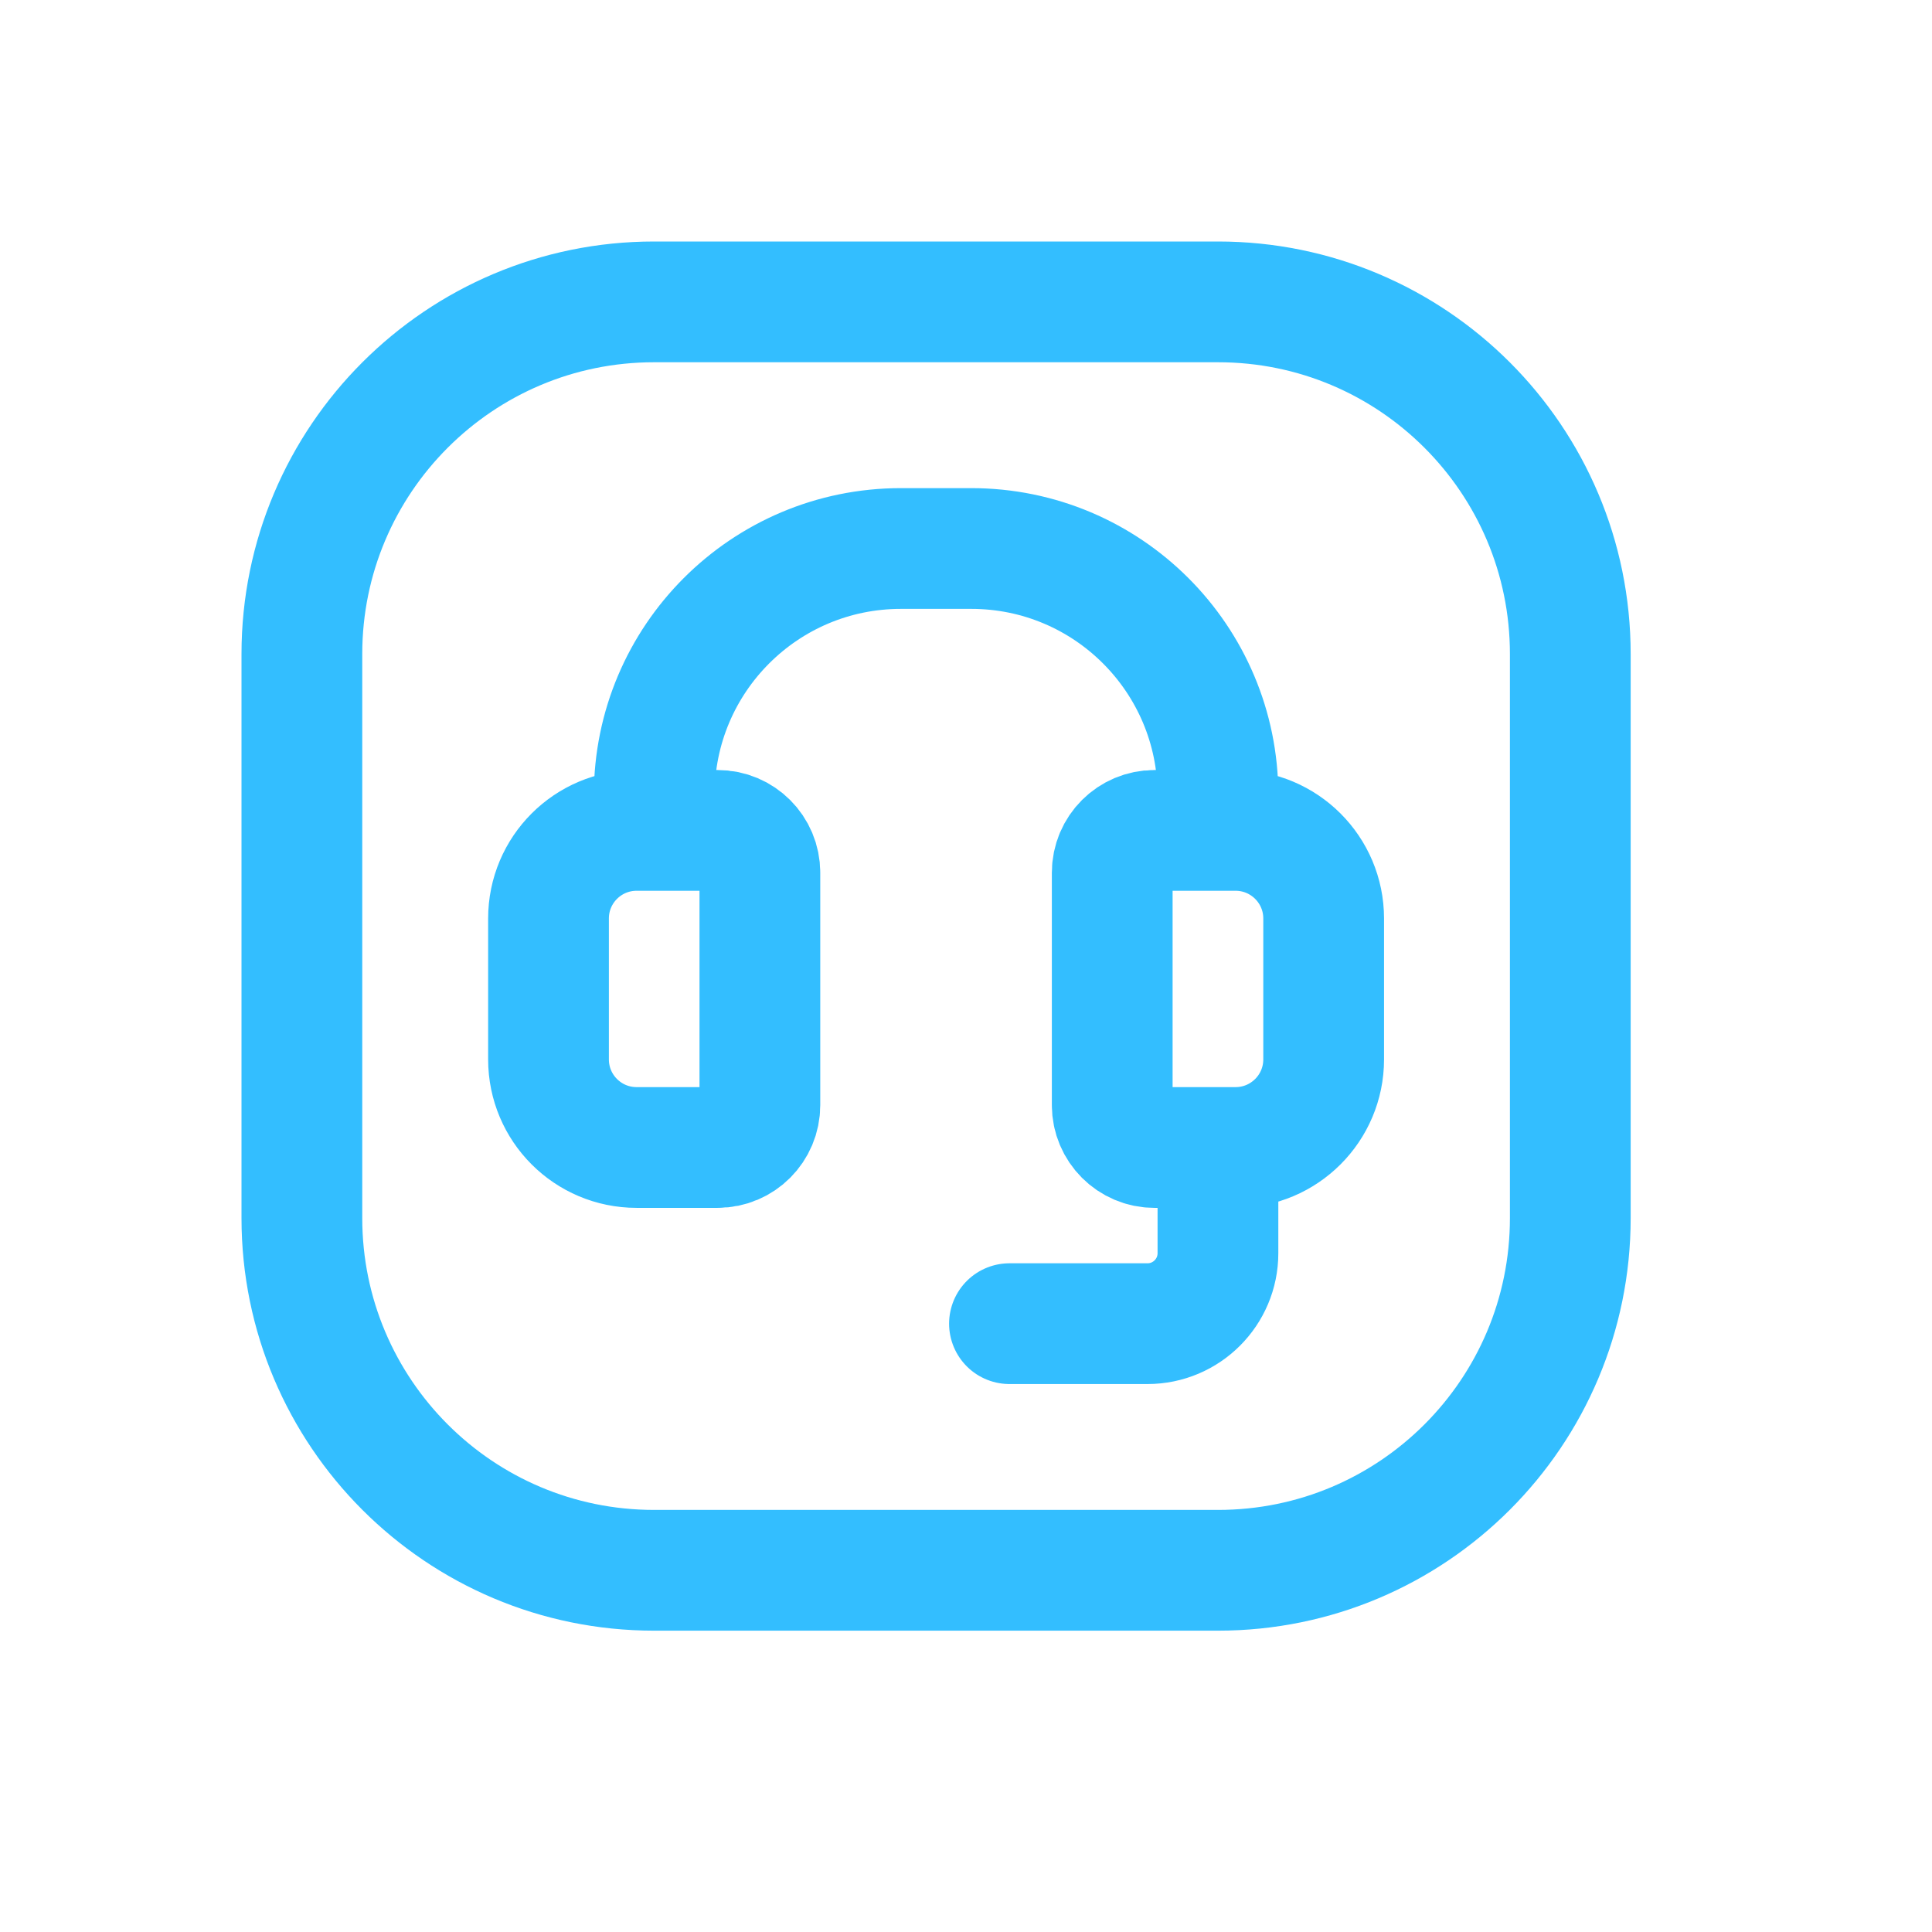
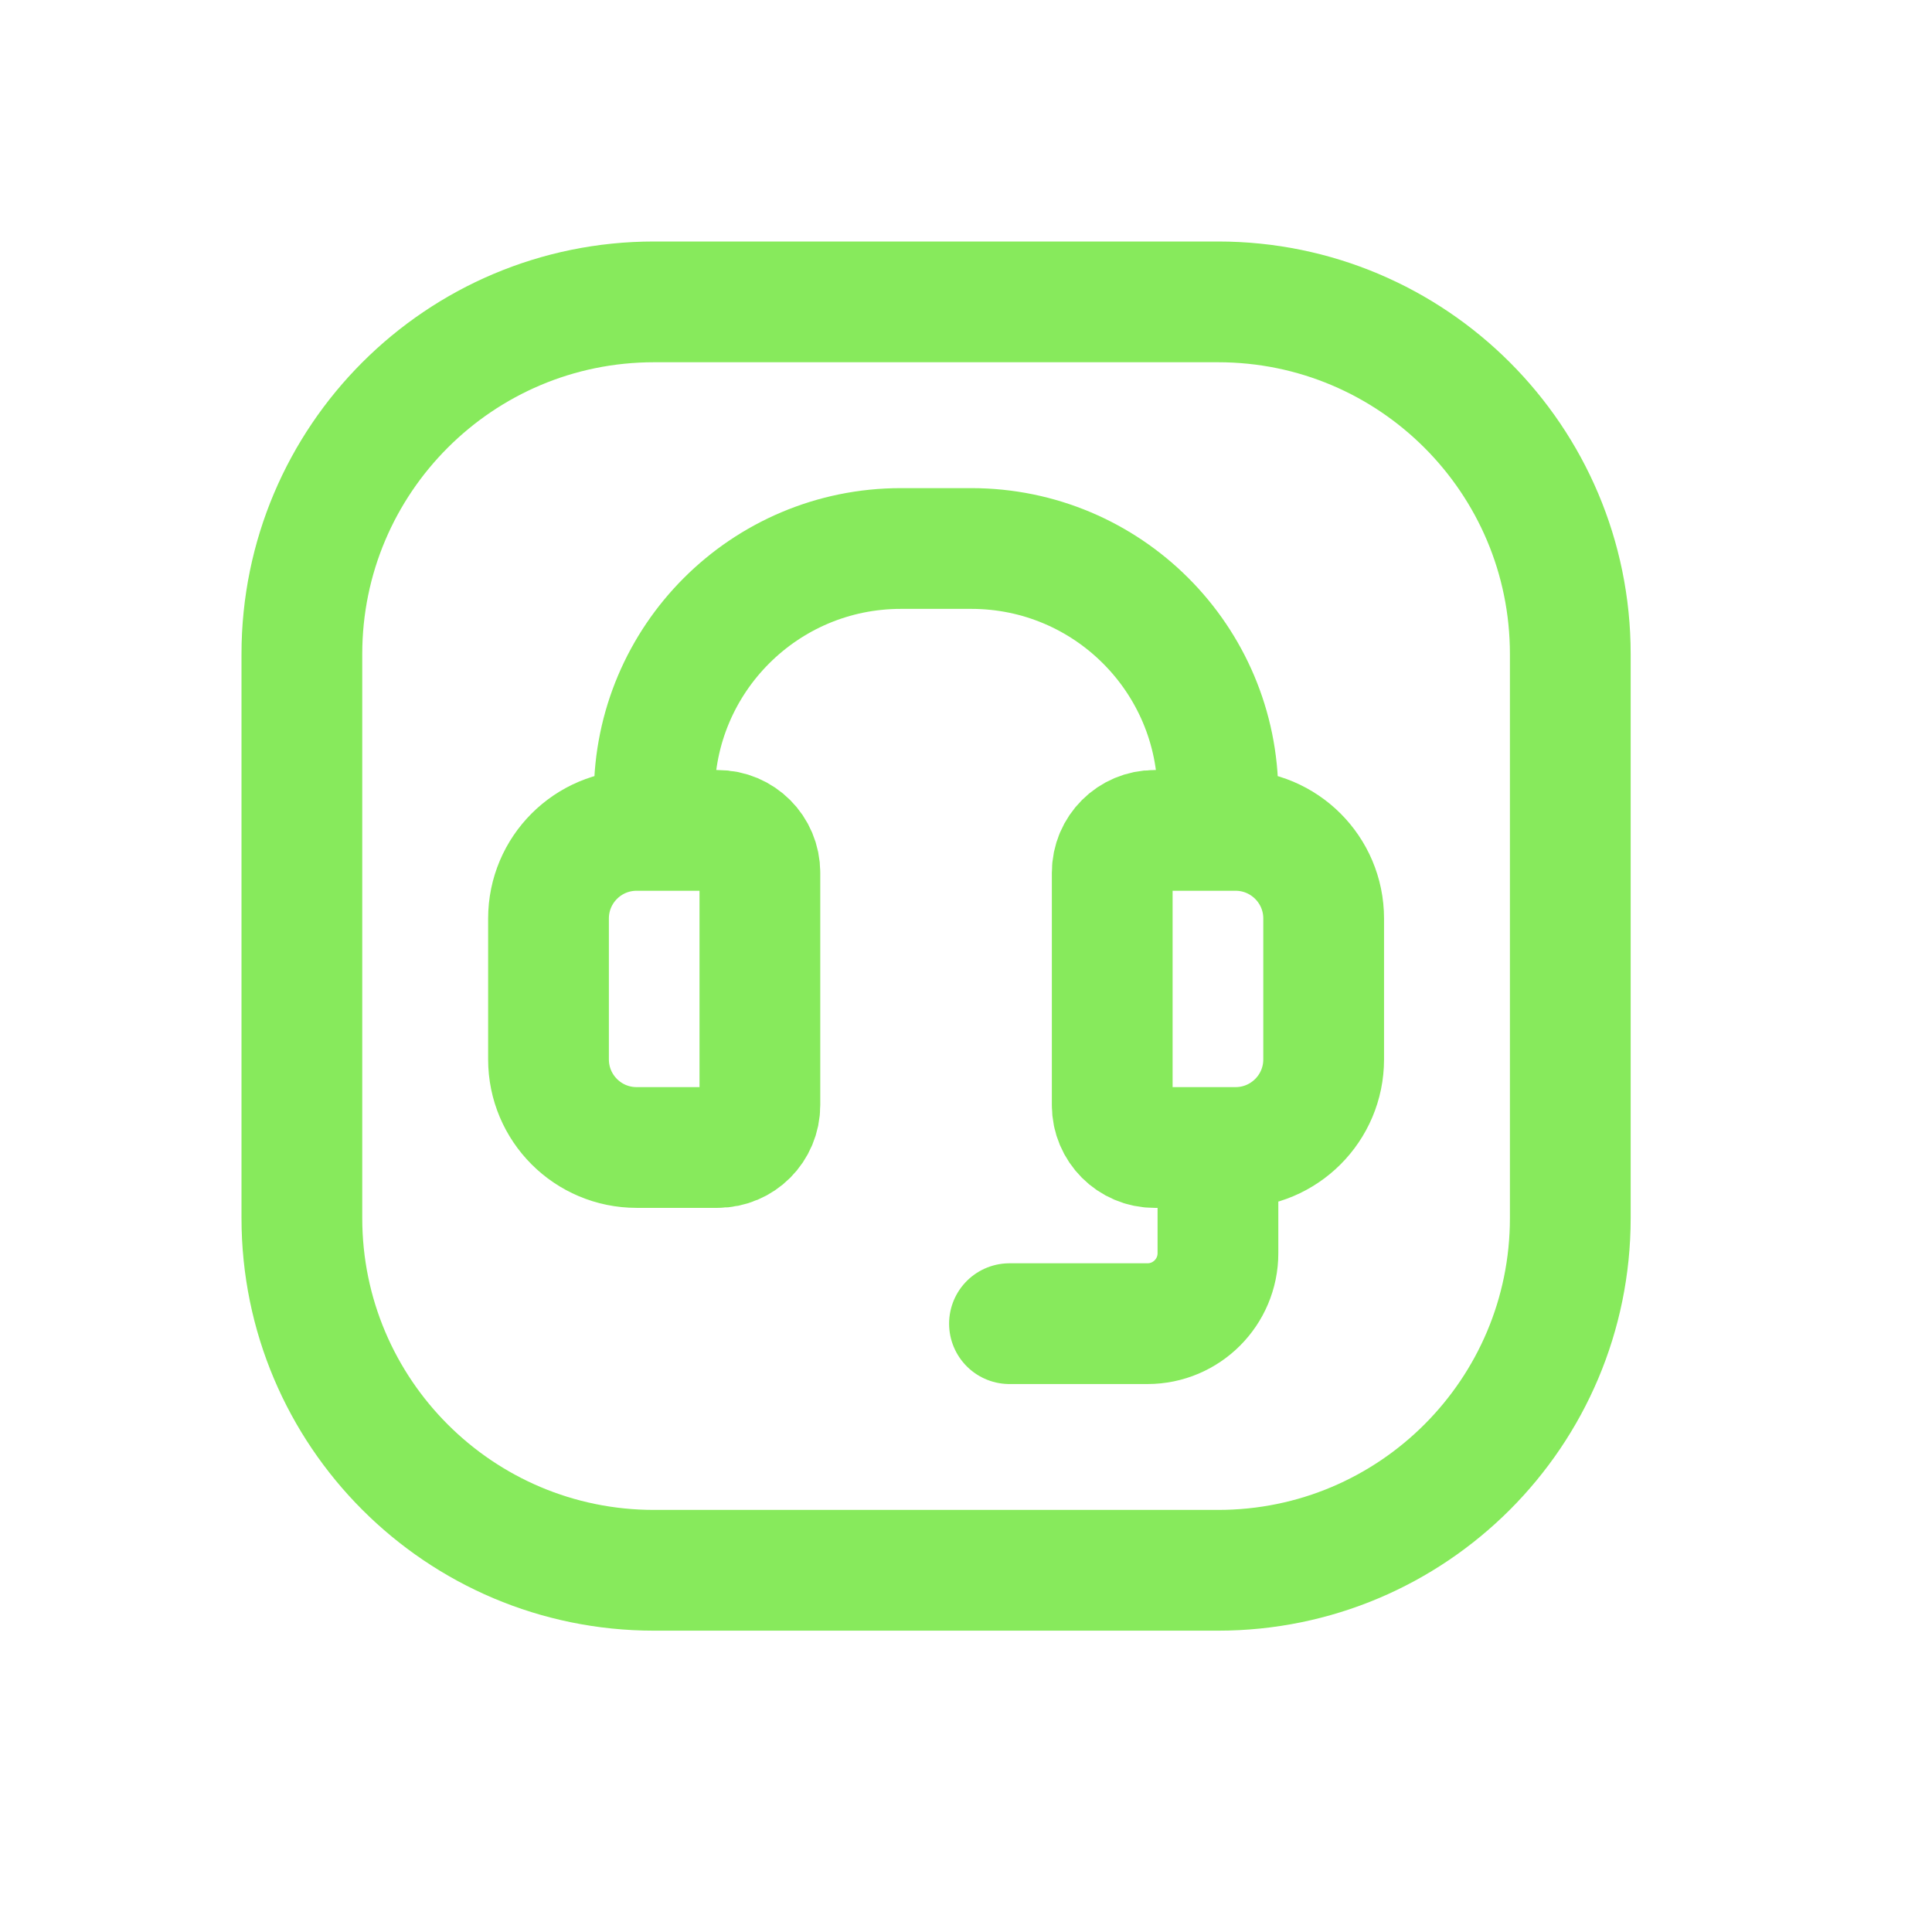
<svg xmlns="http://www.w3.org/2000/svg" width="32" height="32" viewBox="0 0 32 32" fill="none">
-   <path d="M16.72 21.924H19.006C19.65 21.924 20.173 21.401 20.173 20.757V19.014M10.836 13.754V13.17C10.836 10.914 12.665 9.085 14.921 9.085H16.088C18.344 9.085 20.173 10.914 20.173 13.17V13.754M18.422 14.454V18.305C18.422 18.692 18.736 19.006 19.122 19.006H20.465C21.27 19.006 21.924 18.353 21.924 17.547V15.213C21.924 14.407 21.27 13.754 20.465 13.754H19.122C18.736 13.754 18.422 14.067 18.422 14.454ZM10.833 26.009H20.175C23.397 26.009 26.009 23.397 26.009 20.175V10.833C26.009 7.612 23.397 5 20.175 5H10.833C7.612 5 5 7.612 5 10.833V20.175C5 23.397 7.612 26.009 10.833 26.009ZM12.586 18.305V14.454C12.586 14.067 12.273 13.754 11.886 13.754H10.544C9.738 13.754 9.085 14.407 9.085 15.213V17.547C9.085 18.353 9.738 19.006 10.544 19.006H11.886C12.273 19.006 12.586 18.692 12.586 18.305Z" stroke="#33BEFF" stroke-width="2" stroke-linecap="round" stroke-linejoin="round" />
+   <path d="M16.72 21.924H19.006C19.65 21.924 20.173 21.401 20.173 20.757V19.014M10.836 13.754V13.17C10.836 10.914 12.665 9.085 14.921 9.085H16.088C18.344 9.085 20.173 10.914 20.173 13.17V13.754M18.422 14.454V18.305C18.422 18.692 18.736 19.006 19.122 19.006H20.465C21.27 19.006 21.924 18.353 21.924 17.547V15.213C21.924 14.407 21.27 13.754 20.465 13.754H19.122C18.736 13.754 18.422 14.067 18.422 14.454ZM10.833 26.009H20.175C23.397 26.009 26.009 23.397 26.009 20.175V10.833C26.009 7.612 23.397 5 20.175 5H10.833C7.612 5 5 7.612 5 10.833V20.175C5 23.397 7.612 26.009 10.833 26.009ZM12.586 18.305V14.454C12.586 14.067 12.273 13.754 11.886 13.754H10.544C9.738 13.754 9.085 14.407 9.085 15.213V17.547C9.085 18.353 9.738 19.006 10.544 19.006H11.886C12.273 19.006 12.586 18.692 12.586 18.305Z" stroke="#87ea5c" stroke-width="2" stroke-linecap="round" stroke-linejoin="round" />
</svg>
